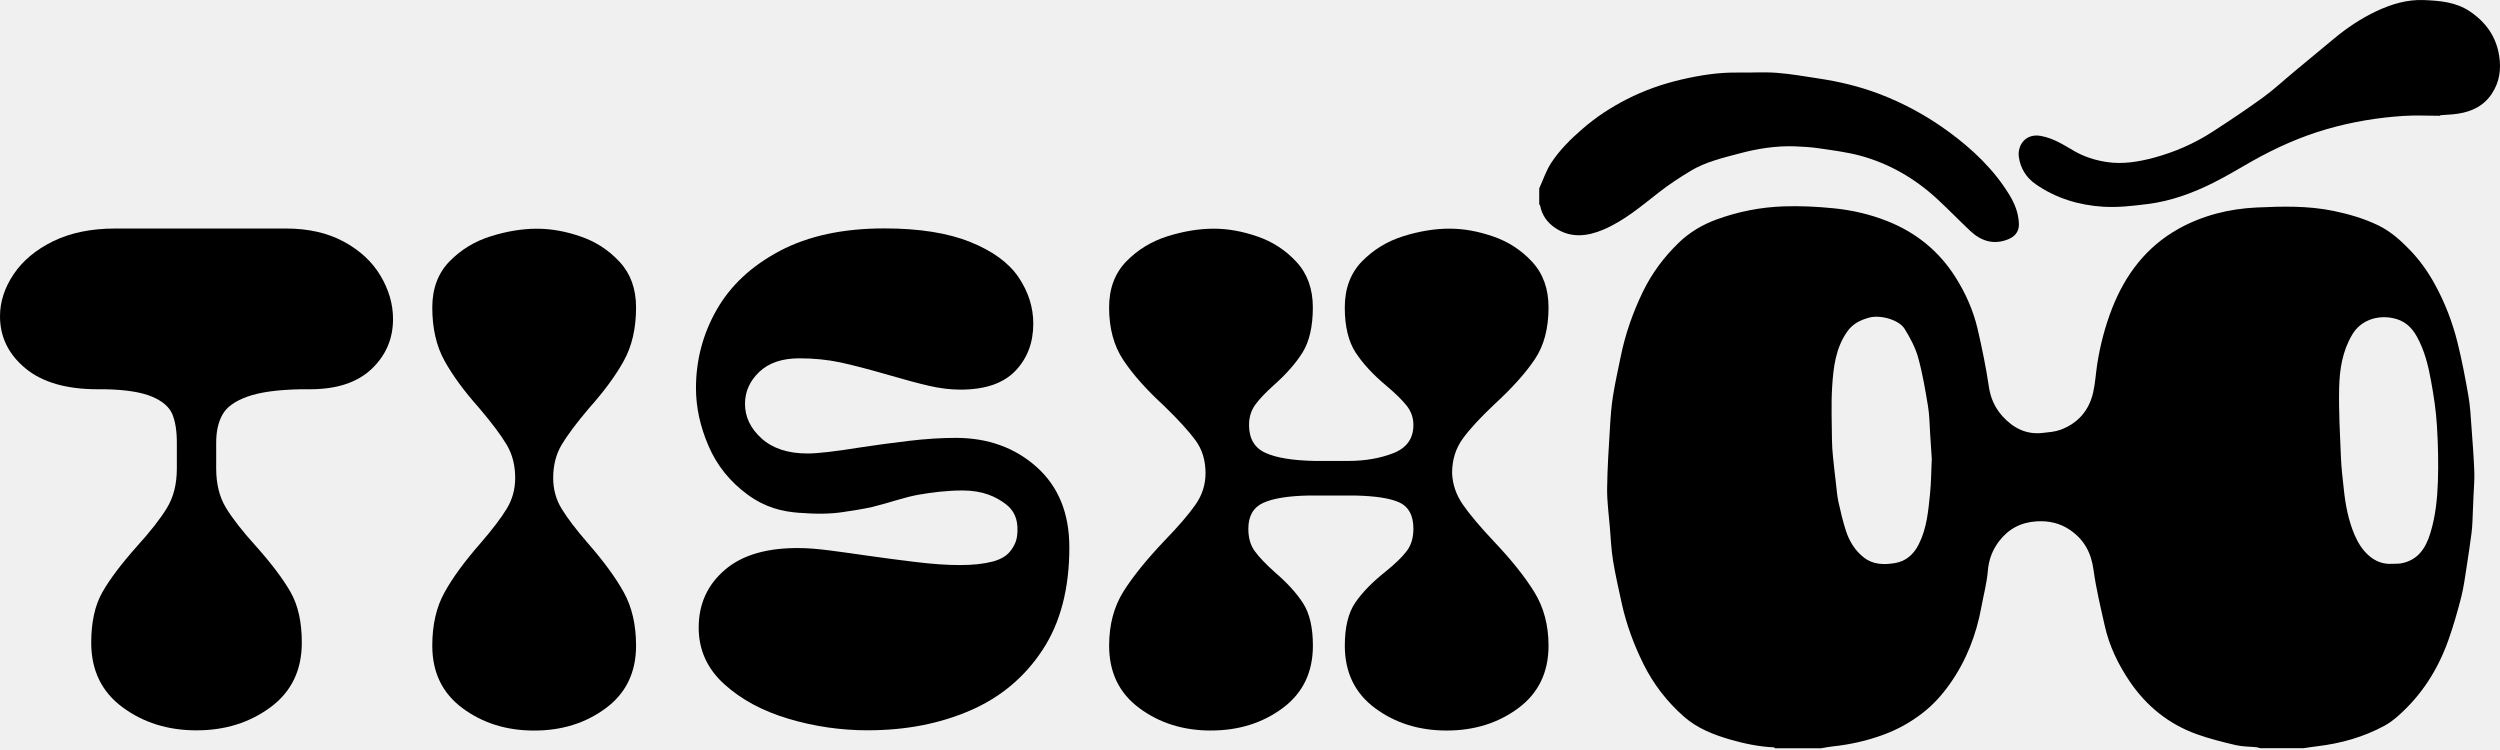
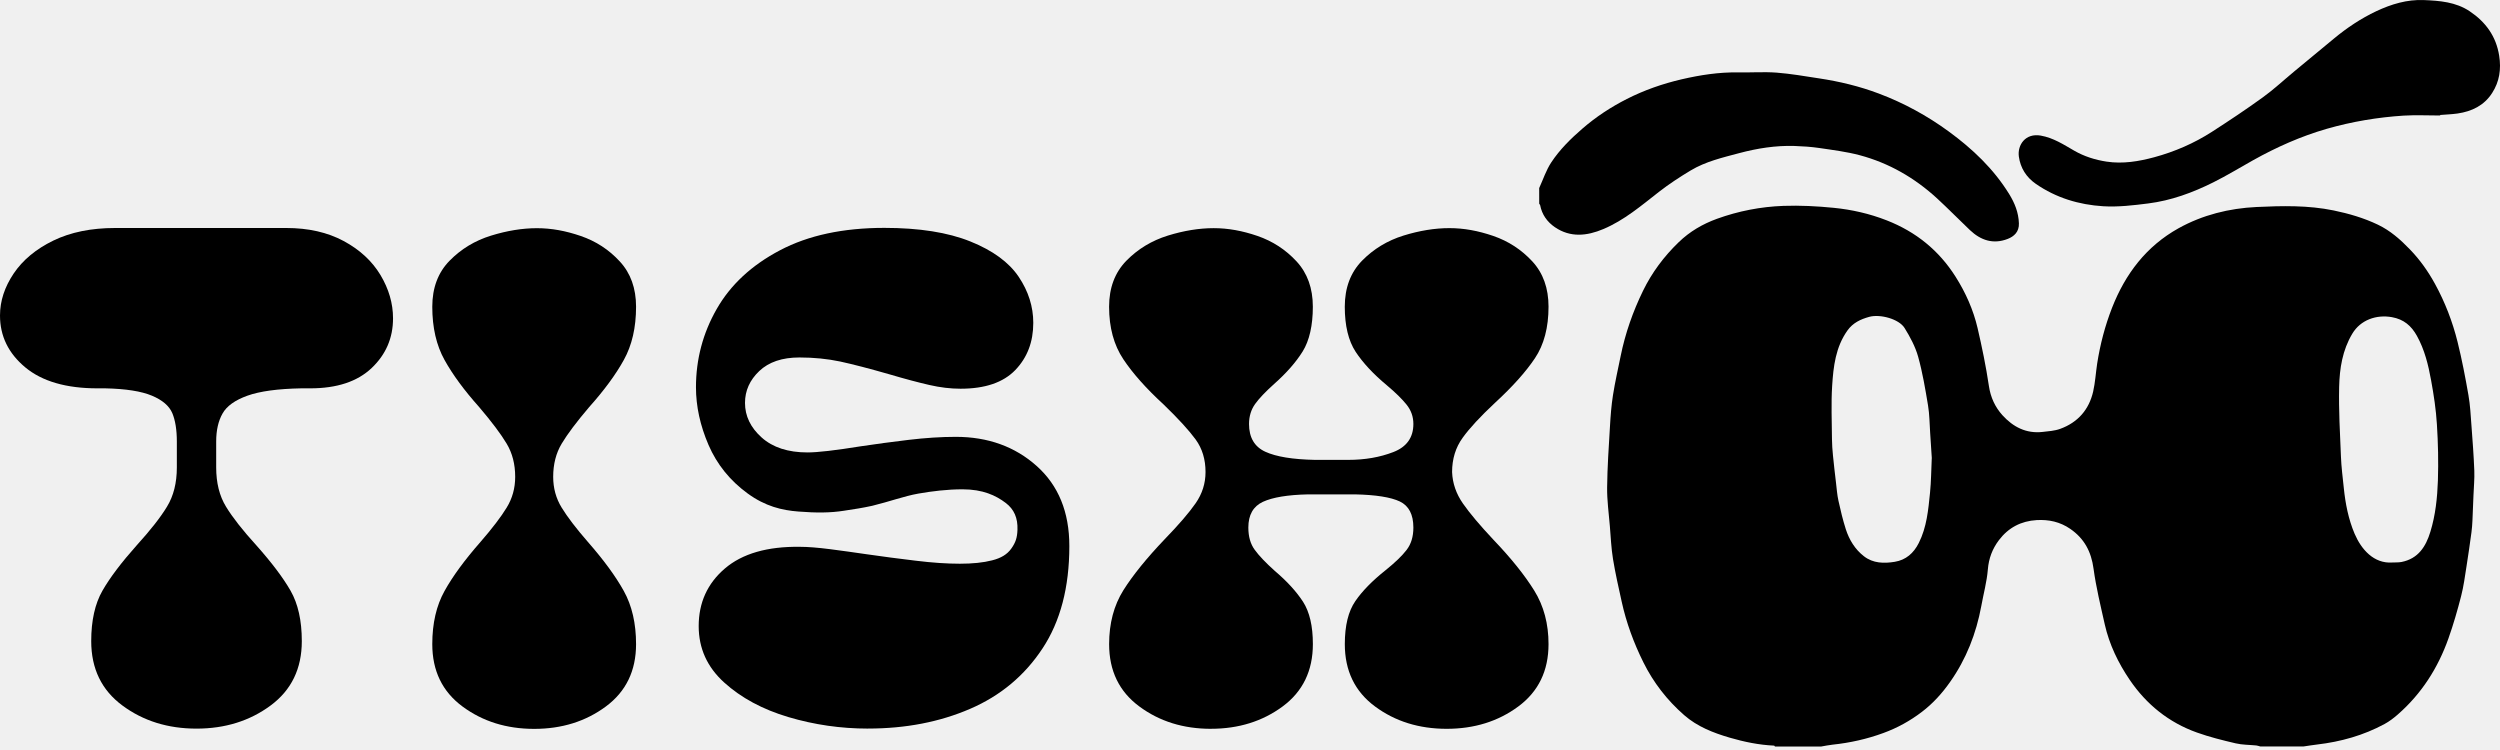
<svg xmlns="http://www.w3.org/2000/svg" width="80" height="24" viewBox="0 0 80 24" fill="none">
-   <path d="M6.288 23.371C5.374 23.371 4.584 23.124 3.918 22.63C3.251 22.136 2.919 21.447 2.919 20.564C2.919 19.905 3.039 19.366 3.278 18.947C3.517 18.528 3.885 18.041 4.379 17.486C4.812 17.008 5.135 16.596 5.344 16.251C5.554 15.907 5.659 15.487 5.659 14.993V14.162C5.659 13.788 5.61 13.485 5.514 13.252C5.416 13.021 5.199 12.833 4.862 12.692C4.525 12.549 4.027 12.47 3.369 12.456H3.122C2.118 12.456 1.347 12.232 0.808 11.782C0.269 11.333 0 10.779 0 10.12C0 9.657 0.146 9.207 0.438 8.773C0.73 8.339 1.153 7.987 1.706 7.717C2.26 7.448 2.919 7.313 3.683 7.313H9.163C9.867 7.313 10.477 7.452 10.994 7.729C11.51 8.006 11.903 8.369 12.173 8.818C12.442 9.267 12.577 9.731 12.577 10.21C12.577 10.839 12.349 11.371 11.893 11.805C11.435 12.239 10.78 12.456 9.927 12.456H9.635C8.886 12.47 8.314 12.549 7.917 12.692C7.521 12.834 7.254 13.025 7.121 13.264C6.985 13.503 6.918 13.803 6.918 14.162V14.993C6.918 15.487 7.022 15.907 7.232 16.251C7.441 16.595 7.764 17.008 8.198 17.486C8.691 18.041 9.059 18.528 9.298 18.947C9.537 19.366 9.658 19.905 9.658 20.564C9.658 21.447 9.325 22.136 8.658 22.63C7.991 23.124 7.201 23.371 6.289 23.371H6.288Z" fill="black" />
-   <path d="M17.093 23.378C16.208 23.378 15.444 23.139 14.8 22.661C14.155 22.183 13.833 21.518 13.833 20.662C13.833 19.995 13.963 19.427 14.225 18.956C14.485 18.485 14.87 17.96 15.377 17.381C15.753 16.946 16.032 16.58 16.213 16.283C16.395 15.986 16.486 15.657 16.486 15.295C16.486 14.889 16.395 14.535 16.213 14.23C16.032 13.926 15.739 13.534 15.333 13.056C14.855 12.52 14.486 12.017 14.225 11.546C13.964 11.076 13.833 10.506 13.833 9.839C13.833 9.232 14.018 8.739 14.388 8.361C14.757 7.984 15.198 7.717 15.714 7.558C16.228 7.398 16.717 7.319 17.181 7.319C17.645 7.319 18.098 7.402 18.582 7.568C19.067 7.735 19.484 8.006 19.831 8.384C20.18 8.76 20.354 9.246 20.354 9.839C20.354 10.506 20.223 11.075 19.962 11.546C19.702 12.017 19.332 12.52 18.854 13.056C18.448 13.534 18.155 13.926 17.974 14.23C17.792 14.534 17.702 14.889 17.702 15.295C17.702 15.657 17.792 15.987 17.974 16.283C18.155 16.58 18.434 16.946 18.811 17.381C19.317 17.96 19.702 18.485 19.962 18.956C20.223 19.428 20.354 19.996 20.354 20.662C20.354 21.517 20.031 22.183 19.387 22.661C18.742 23.139 17.979 23.378 17.094 23.378H17.093Z" fill="black" />
-   <path d="M27.777 23.37C26.907 23.37 26.058 23.247 25.231 23C24.404 22.754 23.718 22.385 23.174 21.891C22.63 21.398 22.358 20.796 22.358 20.084C22.358 19.33 22.637 18.714 23.196 18.235C23.754 17.756 24.556 17.524 25.601 17.539C25.847 17.539 26.166 17.564 26.558 17.615C26.95 17.666 27.341 17.72 27.734 17.778C28.241 17.851 28.763 17.919 29.3 17.984C29.836 18.05 30.308 18.082 30.715 18.082C31.121 18.082 31.466 18.046 31.748 17.974C32.032 17.901 32.229 17.784 32.362 17.595C32.502 17.397 32.55 17.245 32.559 16.993C32.572 16.616 32.454 16.336 32.182 16.13C31.867 15.892 31.452 15.695 30.799 15.695C30.32 15.695 29.831 15.754 29.382 15.833C28.933 15.913 28.45 16.092 27.913 16.223C27.579 16.296 27.373 16.325 26.997 16.383C26.576 16.449 26.126 16.453 25.546 16.408C25.025 16.367 24.491 16.242 23.925 15.829C23.36 15.415 22.942 14.896 22.674 14.273C22.405 13.649 22.271 13.032 22.271 12.423C22.271 11.524 22.492 10.686 22.935 9.91C23.378 9.134 24.052 8.506 24.959 8.027C25.865 7.548 26.979 7.309 28.299 7.309C29.416 7.309 30.334 7.455 31.052 7.745C31.77 8.035 32.284 8.412 32.597 8.877C32.909 9.342 33.065 9.835 33.065 10.357C33.065 10.967 32.873 11.471 32.489 11.87C32.104 12.269 31.52 12.468 30.737 12.468C30.419 12.468 30.084 12.428 29.737 12.348C29.389 12.268 28.968 12.156 28.475 12.011C27.822 11.822 27.293 11.684 26.887 11.596C26.48 11.51 26.045 11.466 25.581 11.466C25.029 11.466 24.602 11.611 24.297 11.9C23.992 12.191 23.84 12.532 23.84 12.923C23.84 13.344 24.018 13.714 24.373 14.033C24.728 14.351 25.218 14.512 25.841 14.512C26.16 14.512 26.727 14.447 27.539 14.316C28.018 14.243 28.529 14.174 29.073 14.109C29.617 14.044 30.121 14.012 30.585 14.012C31.615 14.012 32.478 14.324 33.175 14.947C33.871 15.571 34.219 16.427 34.219 17.515C34.219 18.835 33.933 19.931 33.359 20.801C32.786 21.672 32.014 22.318 31.041 22.738C30.07 23.158 28.982 23.369 27.778 23.369L27.777 23.37Z" fill="black" />
-   <path d="M38.751 23.377C37.867 23.377 37.103 23.138 36.459 22.66C35.813 22.182 35.492 21.516 35.492 20.66C35.492 19.994 35.644 19.418 35.948 18.932C36.252 18.447 36.694 17.901 37.274 17.292C37.722 16.828 38.052 16.444 38.262 16.14C38.472 15.836 38.577 15.503 38.577 15.141C38.577 14.736 38.472 14.388 38.262 14.098C38.052 13.809 37.709 13.431 37.23 12.968C36.679 12.462 36.251 11.98 35.947 11.523C35.643 11.067 35.491 10.505 35.491 9.84C35.491 9.232 35.676 8.739 36.046 8.361C36.414 7.985 36.857 7.717 37.371 7.557C37.885 7.398 38.374 7.318 38.838 7.318C39.301 7.318 39.754 7.401 40.239 7.568C40.724 7.735 41.141 8.006 41.488 8.383C41.837 8.76 42.011 9.246 42.011 9.839C42.011 10.432 41.901 10.925 41.685 11.274C41.468 11.621 41.163 11.969 40.772 12.316C40.497 12.563 40.294 12.776 40.164 12.957C40.035 13.138 39.969 13.353 39.969 13.599C39.969 14.033 40.143 14.33 40.491 14.49C40.839 14.65 41.367 14.736 42.077 14.75H43.142C43.678 14.75 44.16 14.667 44.587 14.501C45.014 14.334 45.229 14.033 45.229 13.599C45.229 13.367 45.156 13.161 45.011 12.979C44.866 12.798 44.656 12.591 44.381 12.359C43.946 11.997 43.613 11.638 43.381 11.283C43.15 10.928 43.033 10.446 43.033 9.839C43.033 9.231 43.218 8.738 43.587 8.36C43.957 7.984 44.398 7.716 44.913 7.556C45.427 7.397 45.916 7.317 46.38 7.317C46.844 7.317 47.296 7.4 47.782 7.567C48.268 7.734 48.684 8.005 49.032 8.382C49.38 8.759 49.553 9.245 49.553 9.838C49.553 10.505 49.409 11.055 49.118 11.49C48.828 11.925 48.401 12.403 47.836 12.924C47.373 13.359 47.028 13.731 46.804 14.043C46.579 14.355 46.467 14.721 46.467 15.141C46.482 15.503 46.598 15.84 46.815 16.152C47.032 16.463 47.358 16.851 47.793 17.314C48.358 17.908 48.792 18.451 49.097 18.944C49.401 19.437 49.553 20.009 49.553 20.66C49.553 21.515 49.23 22.182 48.586 22.66C47.942 23.138 47.177 23.377 46.294 23.377C45.411 23.377 44.645 23.138 44.001 22.66C43.356 22.182 43.034 21.515 43.034 20.66C43.034 20.066 43.147 19.607 43.371 19.28C43.595 18.954 43.918 18.625 44.338 18.291C44.642 18.045 44.867 17.828 45.011 17.639C45.156 17.451 45.229 17.212 45.229 16.922C45.229 16.502 45.083 16.224 44.794 16.085C44.504 15.947 44.026 15.871 43.36 15.857H41.86C41.208 15.871 40.726 15.951 40.414 16.096C40.103 16.241 39.947 16.516 39.947 16.922C39.947 17.212 40.015 17.451 40.154 17.639C40.291 17.828 40.505 18.052 40.795 18.312C41.186 18.646 41.486 18.975 41.697 19.301C41.906 19.628 42.013 20.08 42.013 20.659C42.013 21.514 41.69 22.181 41.045 22.659C40.4 23.137 39.636 23.376 38.752 23.376L38.751 23.377Z" fill="black" />
-   <path d="M58.276 23.945H56.799C56.789 23.935 56.781 23.916 56.77 23.916C56.287 23.894 55.817 23.796 55.353 23.662C54.824 23.506 54.313 23.306 53.893 22.938C53.348 22.46 52.91 21.895 52.588 21.244C52.281 20.624 52.044 19.979 51.895 19.304C51.795 18.848 51.691 18.392 51.616 17.932C51.559 17.581 51.544 17.225 51.515 16.871C51.481 16.459 51.423 16.046 51.428 15.634C51.435 14.981 51.48 14.328 51.519 13.675C51.538 13.341 51.563 13.006 51.615 12.676C51.681 12.255 51.776 11.839 51.861 11.42C52.008 10.692 52.252 9.996 52.576 9.329C52.861 8.742 53.246 8.226 53.717 7.77C54.073 7.425 54.485 7.185 54.944 7.018C55.631 6.769 56.345 6.629 57.071 6.604C57.605 6.585 58.144 6.612 58.676 6.665C59.257 6.723 59.827 6.853 60.374 7.068C61.306 7.433 62.045 8.03 62.579 8.876C62.901 9.387 63.145 9.935 63.282 10.521C63.424 11.134 63.552 11.753 63.644 12.376C63.698 12.745 63.842 13.056 64.08 13.32C64.418 13.693 64.836 13.913 65.359 13.854C65.55 13.832 65.749 13.82 65.927 13.756C66.49 13.55 66.847 13.142 66.981 12.56C67.047 12.267 67.064 11.963 67.109 11.665C67.204 11.05 67.36 10.45 67.586 9.871C68.011 8.784 68.682 7.898 69.714 7.321C70.487 6.891 71.335 6.681 72.209 6.64C73.031 6.601 73.858 6.581 74.676 6.75C75.163 6.851 75.638 6.989 76.087 7.203C76.489 7.395 76.817 7.686 77.124 8.007C77.442 8.337 77.701 8.706 77.919 9.105C78.242 9.695 78.482 10.32 78.643 10.97C78.782 11.533 78.891 12.103 78.99 12.674C79.046 12.992 79.062 13.318 79.086 13.642C79.122 14.126 79.159 14.612 79.178 15.098C79.188 15.362 79.16 15.627 79.151 15.892C79.14 16.161 79.131 16.432 79.118 16.701C79.112 16.825 79.103 16.948 79.087 17.071C79.037 17.435 78.987 17.799 78.929 18.161C78.878 18.481 78.837 18.806 78.756 19.12C78.639 19.576 78.508 20.031 78.351 20.476C78.016 21.423 77.49 22.251 76.729 22.918C76.599 23.032 76.458 23.139 76.306 23.222C75.631 23.588 74.904 23.791 74.144 23.881C73.999 23.898 73.855 23.922 73.712 23.943H72.329C72.287 23.932 72.245 23.916 72.203 23.911C71.983 23.889 71.755 23.893 71.542 23.843C71.124 23.744 70.705 23.641 70.302 23.496C69.4 23.174 68.685 22.594 68.15 21.805C67.782 21.262 67.498 20.673 67.353 20.029C67.22 19.435 67.075 18.84 66.993 18.238C66.92 17.695 66.698 17.275 66.25 16.965C65.923 16.739 65.564 16.66 65.174 16.683C64.671 16.712 64.268 16.925 63.966 17.325C63.756 17.603 63.64 17.909 63.611 18.267C63.579 18.659 63.472 19.046 63.402 19.435C63.239 20.32 62.92 21.14 62.4 21.878C62.146 22.24 61.851 22.567 61.498 22.835C61.124 23.121 60.717 23.347 60.272 23.51C59.745 23.705 59.202 23.826 58.644 23.885C58.521 23.898 58.4 23.923 58.276 23.944V23.945ZM61.818 14.702C61.801 14.445 61.785 14.165 61.765 13.884C61.745 13.59 61.745 13.293 61.697 13.004C61.61 12.479 61.522 11.951 61.38 11.439C61.29 11.118 61.124 10.808 60.947 10.522C60.766 10.229 60.162 10.067 59.816 10.163C59.539 10.239 59.295 10.354 59.12 10.598C58.739 11.132 58.668 11.754 58.629 12.375C58.593 12.943 58.619 13.515 58.623 14.085C58.624 14.261 58.638 14.436 58.655 14.611C58.684 14.902 58.717 15.194 58.752 15.485C58.774 15.677 58.789 15.872 58.83 16.061C58.897 16.368 58.97 16.674 59.065 16.973C59.175 17.314 59.359 17.619 59.646 17.842C59.938 18.07 60.288 18.076 60.631 18.02C60.989 17.962 61.237 17.743 61.4 17.418C61.657 16.909 61.705 16.354 61.761 15.802C61.797 15.445 61.798 15.085 61.816 14.702H61.818ZM76.554 18.042C76.653 18.037 76.755 18.044 76.85 18.025C77.382 17.919 77.626 17.535 77.772 17.057C77.936 16.52 77.994 15.966 78.013 15.411C78.032 14.812 78.019 14.21 77.981 13.612C77.952 13.139 77.881 12.666 77.795 12.198C77.706 11.705 77.588 11.217 77.34 10.771C77.161 10.449 76.923 10.242 76.541 10.173C76.044 10.083 75.536 10.261 75.273 10.704C74.958 11.231 74.866 11.82 74.853 12.41C74.836 13.154 74.879 13.898 74.91 14.642C74.923 14.981 74.967 15.318 75.002 15.657C75.054 16.159 75.149 16.651 75.347 17.119C75.56 17.619 75.961 18.084 76.554 18.042Z" fill="black" />
-   <path d="M49.254 6.032C49.38 5.756 49.474 5.461 49.639 5.211C49.912 4.795 50.267 4.445 50.646 4.118C51.077 3.744 51.55 3.434 52.057 3.176C52.614 2.891 53.201 2.686 53.811 2.544C54.408 2.406 55.008 2.311 55.624 2.322C56.032 2.33 56.444 2.299 56.85 2.33C57.303 2.364 57.754 2.444 58.205 2.513C58.863 2.612 59.508 2.767 60.131 3.003C60.927 3.305 61.668 3.711 62.355 4.214C63.12 4.774 63.797 5.416 64.296 6.228C64.469 6.511 64.593 6.813 64.605 7.163C64.615 7.436 64.449 7.585 64.245 7.664C63.781 7.843 63.384 7.708 63.039 7.381C62.683 7.044 62.341 6.691 61.98 6.358C61.269 5.705 60.449 5.23 59.516 4.979C59.09 4.865 58.648 4.811 58.21 4.746C57.95 4.708 57.686 4.691 57.423 4.682C56.823 4.663 56.234 4.757 55.659 4.911C55.126 5.053 54.58 5.179 54.101 5.468C53.753 5.678 53.41 5.902 53.09 6.152C52.522 6.594 51.975 7.065 51.305 7.349C50.783 7.569 50.253 7.628 49.755 7.286C49.511 7.119 49.342 6.883 49.285 6.582C49.282 6.565 49.265 6.55 49.255 6.534C49.255 6.367 49.255 6.199 49.255 6.032H49.254Z" fill="black" />
-   <path d="M78.084 3.705C77.694 3.705 77.302 3.684 76.914 3.709C76.082 3.763 75.263 3.9 74.46 4.131C73.631 4.37 72.85 4.719 72.1 5.139C71.676 5.376 71.262 5.632 70.828 5.848C70.167 6.178 69.475 6.434 68.738 6.527C68.262 6.587 67.777 6.645 67.302 6.615C66.529 6.567 65.794 6.347 65.146 5.897C64.84 5.685 64.653 5.387 64.603 5.021C64.554 4.656 64.808 4.262 65.304 4.349C65.71 4.421 66.034 4.635 66.374 4.832C66.696 5.018 67.042 5.127 67.41 5.184C67.933 5.264 68.442 5.176 68.934 5.044C69.588 4.866 70.212 4.596 70.785 4.226C71.336 3.87 71.882 3.506 72.413 3.121C72.763 2.867 73.08 2.569 73.414 2.293C73.839 1.94 74.264 1.588 74.688 1.236C75.104 0.89 75.553 0.59 76.042 0.359C76.521 0.133 77.026 -0.02 77.56 0.002C78.069 0.023 78.583 0.062 79.028 0.36C79.542 0.704 79.876 1.164 79.974 1.789C80.041 2.218 79.985 2.616 79.749 2.982C79.492 3.384 79.1 3.573 78.643 3.64C78.459 3.667 78.272 3.672 78.087 3.687C78.087 3.693 78.087 3.699 78.086 3.705H78.084Z" fill="black" />
+   <g clip-path="url(#clip0_6_27277)">
+     <path d="M6.288 23.316C5.374 23.316 4.584 23.07 3.918 22.577C3.251 22.084 2.919 21.397 2.919 20.516C2.919 19.858 3.039 19.321 3.278 18.903C3.517 18.485 3.885 17.999 4.379 17.445C4.812 16.968 5.135 16.558 5.344 16.213C5.554 15.87 5.659 15.451 5.659 14.958V14.129C5.659 13.756 5.61 13.453 5.514 13.221C5.416 12.991 5.199 12.803 4.862 12.662C4.525 12.52 4.027 12.441 3.369 12.427H3.122C2.118 12.427 1.347 12.203 0.808 11.755C0.269 11.306 0 10.754 0 10.096C0 9.634 0.146 9.186 0.438 8.752C0.73 8.319 1.153 7.968 1.706 7.699C2.26 7.43 2.919 7.296 3.683 7.296H9.163C9.867 7.296 10.477 7.434 10.994 7.711C11.51 7.988 11.903 8.35 12.173 8.797C12.442 9.246 12.577 9.709 12.577 10.187C12.577 10.814 12.349 11.344 11.893 11.777C11.435 12.211 10.78 12.427 9.927 12.427H9.635C8.886 12.441 8.314 12.52 7.917 12.662C7.521 12.804 7.254 12.995 7.121 13.233C6.985 13.472 6.918 13.771 6.918 14.129V14.958C6.918 15.451 7.022 15.87 7.232 16.213C7.441 16.557 7.764 16.968 8.198 17.445C8.691 17.999 9.059 18.485 9.298 18.903C9.537 19.321 9.658 19.858 9.658 20.516C9.658 21.397 9.325 22.084 8.658 22.577C7.991 23.07 7.2 23.316 6.288 23.316Z" fill="black" />
+     <path d="M17.093 23.324C16.208 23.324 15.444 23.085 14.8 22.608C14.155 22.131 13.833 21.467 13.833 20.613C13.833 19.948 13.963 19.381 14.225 18.912C14.485 18.442 14.87 17.918 15.377 17.34C15.753 16.907 16.032 16.541 16.213 16.245C16.395 15.949 16.486 15.62 16.486 15.259C16.486 14.854 16.395 14.501 16.213 14.197C16.032 13.893 15.739 13.503 15.333 13.026C14.855 12.491 14.486 11.989 14.225 11.519C13.964 11.05 13.833 10.482 13.833 9.816C13.833 9.21 14.018 8.718 14.388 8.342C14.757 7.966 15.198 7.699 15.714 7.54C16.228 7.381 16.717 7.302 17.181 7.302C17.645 7.302 18.098 7.385 18.582 7.551C19.067 7.717 19.484 7.987 19.831 8.364C20.18 8.74 20.354 9.225 20.354 9.816C20.354 10.482 20.223 11.049 19.962 11.519C19.702 11.989 19.332 12.491 18.854 13.026C18.448 13.503 18.155 13.893 17.974 14.197C17.792 14.5 17.702 14.854 17.702 15.259C17.702 15.62 17.792 15.95 17.974 16.245C18.155 16.541 18.434 16.907 18.811 17.34C19.317 17.918 19.702 18.442 19.962 18.912C20.223 19.382 20.354 19.949 20.354 20.613C20.354 21.466 20.031 22.131 19.387 22.608C18.742 23.085 17.979 23.324 17.094 23.324H17.093Z" fill="black" />
+     <path d="M27.777 23.315C26.907 23.315 26.058 23.193 25.23 22.947C24.403 22.701 23.718 22.332 23.174 21.84C22.63 21.348 22.358 20.747 22.358 20.037C22.358 19.285 22.637 18.67 23.196 18.192C23.754 17.715 24.556 17.483 25.6 17.498C25.847 17.498 26.166 17.523 26.558 17.573C26.95 17.624 27.341 17.678 27.734 17.736C28.241 17.809 28.763 17.878 29.3 17.942C29.836 18.008 30.308 18.039 30.715 18.039C31.121 18.039 31.466 18.004 31.748 17.931C32.032 17.859 32.229 17.742 32.362 17.554C32.502 17.357 32.55 17.204 32.559 16.953C32.572 16.577 32.453 16.298 32.182 16.093C31.867 15.854 31.452 15.658 30.799 15.658C30.32 15.658 29.831 15.717 29.382 15.796C28.933 15.876 28.45 16.055 27.913 16.185C27.579 16.258 27.373 16.287 26.997 16.345C26.576 16.411 26.125 16.415 25.546 16.369C25.025 16.329 24.491 16.204 23.925 15.791C23.36 15.379 22.942 14.861 22.673 14.239C22.405 13.617 22.271 13.002 22.271 12.393C22.271 11.497 22.492 10.661 22.935 9.887C23.378 9.112 24.052 8.486 24.959 8.009C25.865 7.531 26.979 7.292 28.299 7.292C29.415 7.292 30.334 7.437 31.052 7.727C31.77 8.016 32.284 8.392 32.597 8.856C32.909 9.32 33.065 9.812 33.065 10.333C33.065 10.941 32.872 11.444 32.489 11.842C32.104 12.241 31.52 12.439 30.737 12.439C30.419 12.439 30.084 12.399 29.737 12.319C29.389 12.239 28.968 12.128 28.475 11.982C27.822 11.794 27.293 11.657 26.887 11.569C26.48 11.483 26.045 11.439 25.581 11.439C25.029 11.439 24.602 11.584 24.297 11.873C23.992 12.163 23.84 12.502 23.84 12.893C23.84 13.313 24.018 13.682 24.373 14C24.728 14.318 25.218 14.478 25.841 14.478C26.16 14.478 26.727 14.413 27.539 14.282C28.018 14.21 28.529 14.141 29.073 14.076C29.617 14.011 30.121 13.979 30.585 13.979C31.614 13.979 32.478 14.29 33.174 14.912C33.871 15.534 34.219 16.389 34.219 17.474C34.219 18.791 33.933 19.884 33.359 20.752C32.786 21.621 32.014 22.265 31.041 22.684C30.069 23.103 28.982 23.314 27.778 23.314L27.777 23.315Z" fill="black" />
+     <path d="M38.751 23.322C37.867 23.322 37.103 23.084 36.459 22.607C35.813 22.13 35.492 21.465 35.492 20.612C35.492 19.948 35.644 19.373 35.948 18.888C36.252 18.404 36.694 17.859 37.274 17.251C37.722 16.789 38.052 16.405 38.262 16.102C38.472 15.799 38.577 15.466 38.577 15.105C38.577 14.701 38.472 14.355 38.262 14.065C38.052 13.777 37.709 13.4 37.23 12.938C36.679 12.432 36.251 11.952 35.947 11.496C35.643 11.041 35.491 10.481 35.491 9.817C35.491 9.21 35.676 8.719 36.045 8.342C36.414 7.966 36.857 7.699 37.371 7.539C37.885 7.38 38.374 7.301 38.838 7.301C39.301 7.301 39.754 7.384 40.239 7.55C40.724 7.717 41.141 7.988 41.488 8.363C41.836 8.739 42.011 9.224 42.011 9.816C42.011 10.407 41.901 10.9 41.685 11.247C41.468 11.594 41.163 11.941 40.772 12.287C40.497 12.534 40.294 12.746 40.164 12.927C40.035 13.107 39.969 13.321 39.969 13.567C39.969 14 40.143 14.297 40.491 14.456C40.839 14.616 41.367 14.701 42.077 14.716H43.142C43.678 14.716 44.159 14.632 44.587 14.466C45.014 14.301 45.228 14 45.228 13.567C45.228 13.336 45.156 13.13 45.011 12.949C44.866 12.768 44.656 12.562 44.381 12.331C43.946 11.969 43.613 11.611 43.38 11.257C43.149 10.903 43.033 10.422 43.033 9.816C43.033 9.209 43.218 8.718 43.587 8.341C43.957 7.965 44.398 7.698 44.913 7.538C45.427 7.379 45.916 7.3 46.38 7.3C46.844 7.3 47.296 7.383 47.782 7.549C48.268 7.716 48.684 7.987 49.032 8.362C49.38 8.738 49.553 9.223 49.553 9.815C49.553 10.48 49.408 11.029 49.118 11.463C48.828 11.897 48.401 12.374 47.836 12.894C47.373 13.327 47.027 13.699 46.804 14.01C46.579 14.321 46.467 14.686 46.467 15.105C46.481 15.466 46.598 15.803 46.815 16.114C47.032 16.425 47.358 16.812 47.792 17.274C48.358 17.866 48.792 18.408 49.097 18.9C49.401 19.391 49.553 19.962 49.553 20.612C49.553 21.465 49.23 22.13 48.586 22.607C47.942 23.084 47.177 23.322 46.294 23.322C45.41 23.322 44.645 23.084 44.001 22.607C43.356 22.13 43.034 21.465 43.034 20.612C43.034 20.019 43.146 19.561 43.371 19.235C43.595 18.909 43.917 18.582 44.337 18.248C44.641 18.003 44.867 17.786 45.011 17.598C45.156 17.41 45.228 17.172 45.228 16.882C45.228 16.463 45.083 16.186 44.794 16.047C44.504 15.91 44.026 15.834 43.36 15.82H41.86C41.208 15.834 40.726 15.914 40.414 16.058C40.102 16.203 39.947 16.477 39.947 16.882C39.947 17.172 40.015 17.41 40.154 17.598C40.291 17.786 40.505 18.01 40.795 18.27C41.186 18.602 41.486 18.931 41.697 19.256C41.906 19.581 42.012 20.033 42.012 20.611C42.012 21.463 41.69 22.129 41.045 22.606C40.4 23.082 39.636 23.321 38.752 23.321L38.751 23.322Z" fill="black" />
+     <path d="M58.276 23.889H56.799C56.789 23.879 56.781 23.86 56.77 23.86C56.287 23.838 55.817 23.741 55.353 23.606C54.824 23.451 54.313 23.252 53.893 22.884C53.348 22.407 52.91 21.844 52.588 21.194C52.281 20.576 52.044 19.933 51.895 19.258C51.795 18.804 51.691 18.349 51.616 17.89C51.559 17.54 51.544 17.185 51.515 16.832C51.481 16.421 51.423 16.009 51.428 15.598C51.435 14.946 51.48 14.295 51.519 13.643C51.538 13.31 51.563 12.976 51.615 12.646C51.681 12.226 51.776 11.811 51.861 11.393C52.008 10.667 52.252 9.972 52.576 9.307C52.861 8.721 53.246 8.207 53.717 7.752C54.073 7.407 54.485 7.168 54.944 7.001C55.631 6.753 56.345 6.614 57.071 6.588C57.605 6.569 58.144 6.597 58.676 6.65C59.257 6.707 59.827 6.837 60.374 7.051C61.306 7.415 62.045 8.011 62.579 8.856C62.901 9.365 63.145 9.911 63.282 10.496C63.424 11.108 63.552 11.726 63.644 12.347C63.698 12.715 63.842 13.026 64.08 13.289C64.418 13.661 64.836 13.88 65.359 13.822C65.55 13.8 65.749 13.788 65.927 13.723C66.49 13.518 66.847 13.111 66.981 12.53C67.047 12.238 67.064 11.935 67.109 11.637C67.204 11.024 67.36 10.426 67.586 9.848C68.011 8.763 68.682 7.879 69.714 7.304C70.487 6.875 71.335 6.666 72.209 6.624C73.031 6.585 73.858 6.566 74.676 6.734C75.163 6.835 75.638 6.973 76.087 7.187C76.489 7.378 76.817 7.668 77.124 7.988C77.442 8.318 77.701 8.686 77.919 9.083C78.242 9.672 78.482 10.296 78.643 10.945C78.782 11.506 78.891 12.075 78.99 12.644C79.046 12.962 79.062 13.287 79.086 13.61C79.122 14.093 79.159 14.578 79.178 15.063C79.188 15.326 79.16 15.591 79.151 15.855C79.14 16.123 79.131 16.393 79.118 16.662C79.112 16.786 79.103 16.908 79.087 17.031C79.037 17.394 78.987 17.757 78.929 18.118C78.878 18.438 78.837 18.762 78.756 19.075C78.639 19.53 78.508 19.985 78.351 20.428C78.016 21.373 77.49 22.199 76.729 22.864C76.599 22.978 76.458 23.085 76.306 23.168C75.631 23.533 74.904 23.736 74.144 23.825C73.999 23.842 73.855 23.866 73.712 23.887H72.329C72.287 23.876 72.245 23.86 72.203 23.855C71.983 23.833 71.755 23.837 71.542 23.787C71.124 23.689 70.705 23.585 70.302 23.441C69.4 23.119 68.685 22.542 68.15 21.754C67.782 21.212 67.498 20.624 67.353 19.983C67.22 19.39 67.075 18.796 66.993 18.196C66.92 17.654 66.698 17.234 66.25 16.925C65.923 16.699 65.564 16.621 65.174 16.643C64.671 16.673 64.268 16.886 63.966 17.284C63.756 17.562 63.64 17.867 63.611 18.224C63.579 18.616 63.472 19.001 63.402 19.39C63.239 20.272 62.92 21.09 62.4 21.827C62.146 22.188 61.851 22.514 61.498 22.782C61.124 23.067 60.717 23.292 60.272 23.455C59.745 23.649 59.202 23.77 58.644 23.829C58.521 23.842 58.4 23.868 58.276 23.889ZM61.818 14.667C61.801 14.411 61.785 14.132 61.765 13.852C61.745 13.559 61.745 13.262 61.697 12.974C61.61 12.45 61.522 11.923 61.38 11.413C61.29 11.092 61.124 10.783 60.947 10.497C60.766 10.205 60.162 10.044 59.816 10.139C59.539 10.216 59.295 10.329 59.12 10.573C58.739 11.106 58.668 11.727 58.629 12.346C58.593 12.913 58.619 13.483 58.623 14.052C58.624 14.228 58.638 14.402 58.655 14.577C58.684 14.867 58.717 15.158 58.752 15.448C58.774 15.641 58.789 15.835 58.83 16.023C58.897 16.33 58.97 16.635 59.065 16.933C59.175 17.273 59.359 17.578 59.646 17.8C59.938 18.028 60.288 18.034 60.631 17.978C60.989 17.92 61.237 17.701 61.4 17.378C61.657 16.869 61.705 16.316 61.761 15.765C61.797 15.409 61.798 15.05 61.816 14.667H61.818ZM76.554 18C76.653 17.995 76.755 18.002 76.85 17.983C77.382 17.877 77.626 17.494 77.772 17.017C77.936 16.482 77.994 15.928 78.013 15.375C78.032 14.777 78.019 14.177 77.981 13.58C77.952 13.108 77.881 12.636 77.795 12.169C77.706 11.678 77.588 11.191 77.34 10.745C77.161 10.425 76.923 10.218 76.541 10.149C76.044 10.06 75.536 10.237 75.273 10.679C74.958 11.205 74.866 11.792 74.853 12.381C74.836 13.123 74.879 13.866 74.91 14.607C74.923 14.946 74.967 15.283 75.002 15.62C75.054 16.122 75.149 16.612 75.347 17.079C75.56 17.578 75.961 18.042 76.554 18Z" fill="black" />
+     <path d="M49.254 6.018C49.38 5.743 49.474 5.449 49.639 5.199C49.912 4.784 50.267 4.435 50.646 4.108C51.077 3.735 51.55 3.426 52.057 3.168C52.614 2.885 53.201 2.68 53.811 2.538C54.408 2.4 55.008 2.306 55.624 2.317C56.032 2.324 56.444 2.294 56.85 2.324C57.303 2.359 57.754 2.438 58.205 2.507C58.863 2.606 59.508 2.761 60.131 2.997C60.927 3.298 61.668 3.702 62.355 4.204C63.12 4.763 63.797 5.403 64.296 6.214C64.469 6.495 64.593 6.797 64.605 7.146C64.615 7.419 64.449 7.567 64.245 7.646C63.781 7.825 63.384 7.69 63.039 7.364C62.683 7.027 62.341 6.675 61.98 6.343C61.269 5.692 60.449 5.218 59.516 4.968C59.09 4.854 58.648 4.8 58.21 4.735C57.95 4.697 57.686 4.68 57.423 4.671C56.823 4.652 56.234 4.746 55.659 4.899C55.126 5.041 54.58 5.167 54.101 5.455C53.753 5.664 53.41 5.888 53.09 6.137C52.522 6.579 51.975 7.049 51.305 7.331C50.783 7.551 50.253 7.61 49.755 7.269C49.511 7.102 49.342 6.867 49.285 6.567C49.282 6.549 49.265 6.535 49.255 6.519C49.255 6.352 49.254 6.184 49.254 6.018Z" fill="black" />
+     <path d="M78.084 3.696C77.694 3.696 77.302 3.676 76.914 3.7C76.082 3.754 75.263 3.891 74.46 4.121C73.631 4.36 72.85 4.708 72.1 5.127C71.676 5.363 71.262 5.618 70.828 5.834C70.167 6.164 69.475 6.419 68.738 6.511C68.262 6.571 67.777 6.629 67.302 6.6C66.529 6.552 65.794 6.332 65.146 5.883C64.84 5.671 64.653 5.374 64.603 5.009C64.554 4.645 64.808 4.252 65.304 4.339C65.71 4.411 66.033 4.625 66.374 4.821C66.696 5.006 67.041 5.115 67.41 5.172C67.933 5.251 68.442 5.164 68.934 5.032C69.588 4.855 70.212 4.585 70.785 4.216C71.335 3.861 71.882 3.498 72.413 3.113C72.763 2.86 73.08 2.563 73.414 2.287C73.839 1.935 74.264 1.585 74.688 1.233C75.104 0.888 75.553 0.589 76.042 0.358C76.521 0.133 77.026 -0.02 77.56 0.002C78.069 0.023 78.583 0.062 79.028 0.359C79.542 0.703 79.876 1.161 79.974 1.785C80.041 2.213 79.984 2.61 79.749 2.975C79.492 3.376 79.1 3.565 78.643 3.632C78.459 3.658 78.272 3.664 78.087 3.679C78.087 3.685 78.087 3.69 78.086 3.696H78.084Z" fill="black" />
+   </g>
+   <defs>
+     <clipPath id="clip0_6_27277">
+       <rect width="80" height="23.944" fill="white" />
+     </clipPath>
+   </defs>
</svg>
